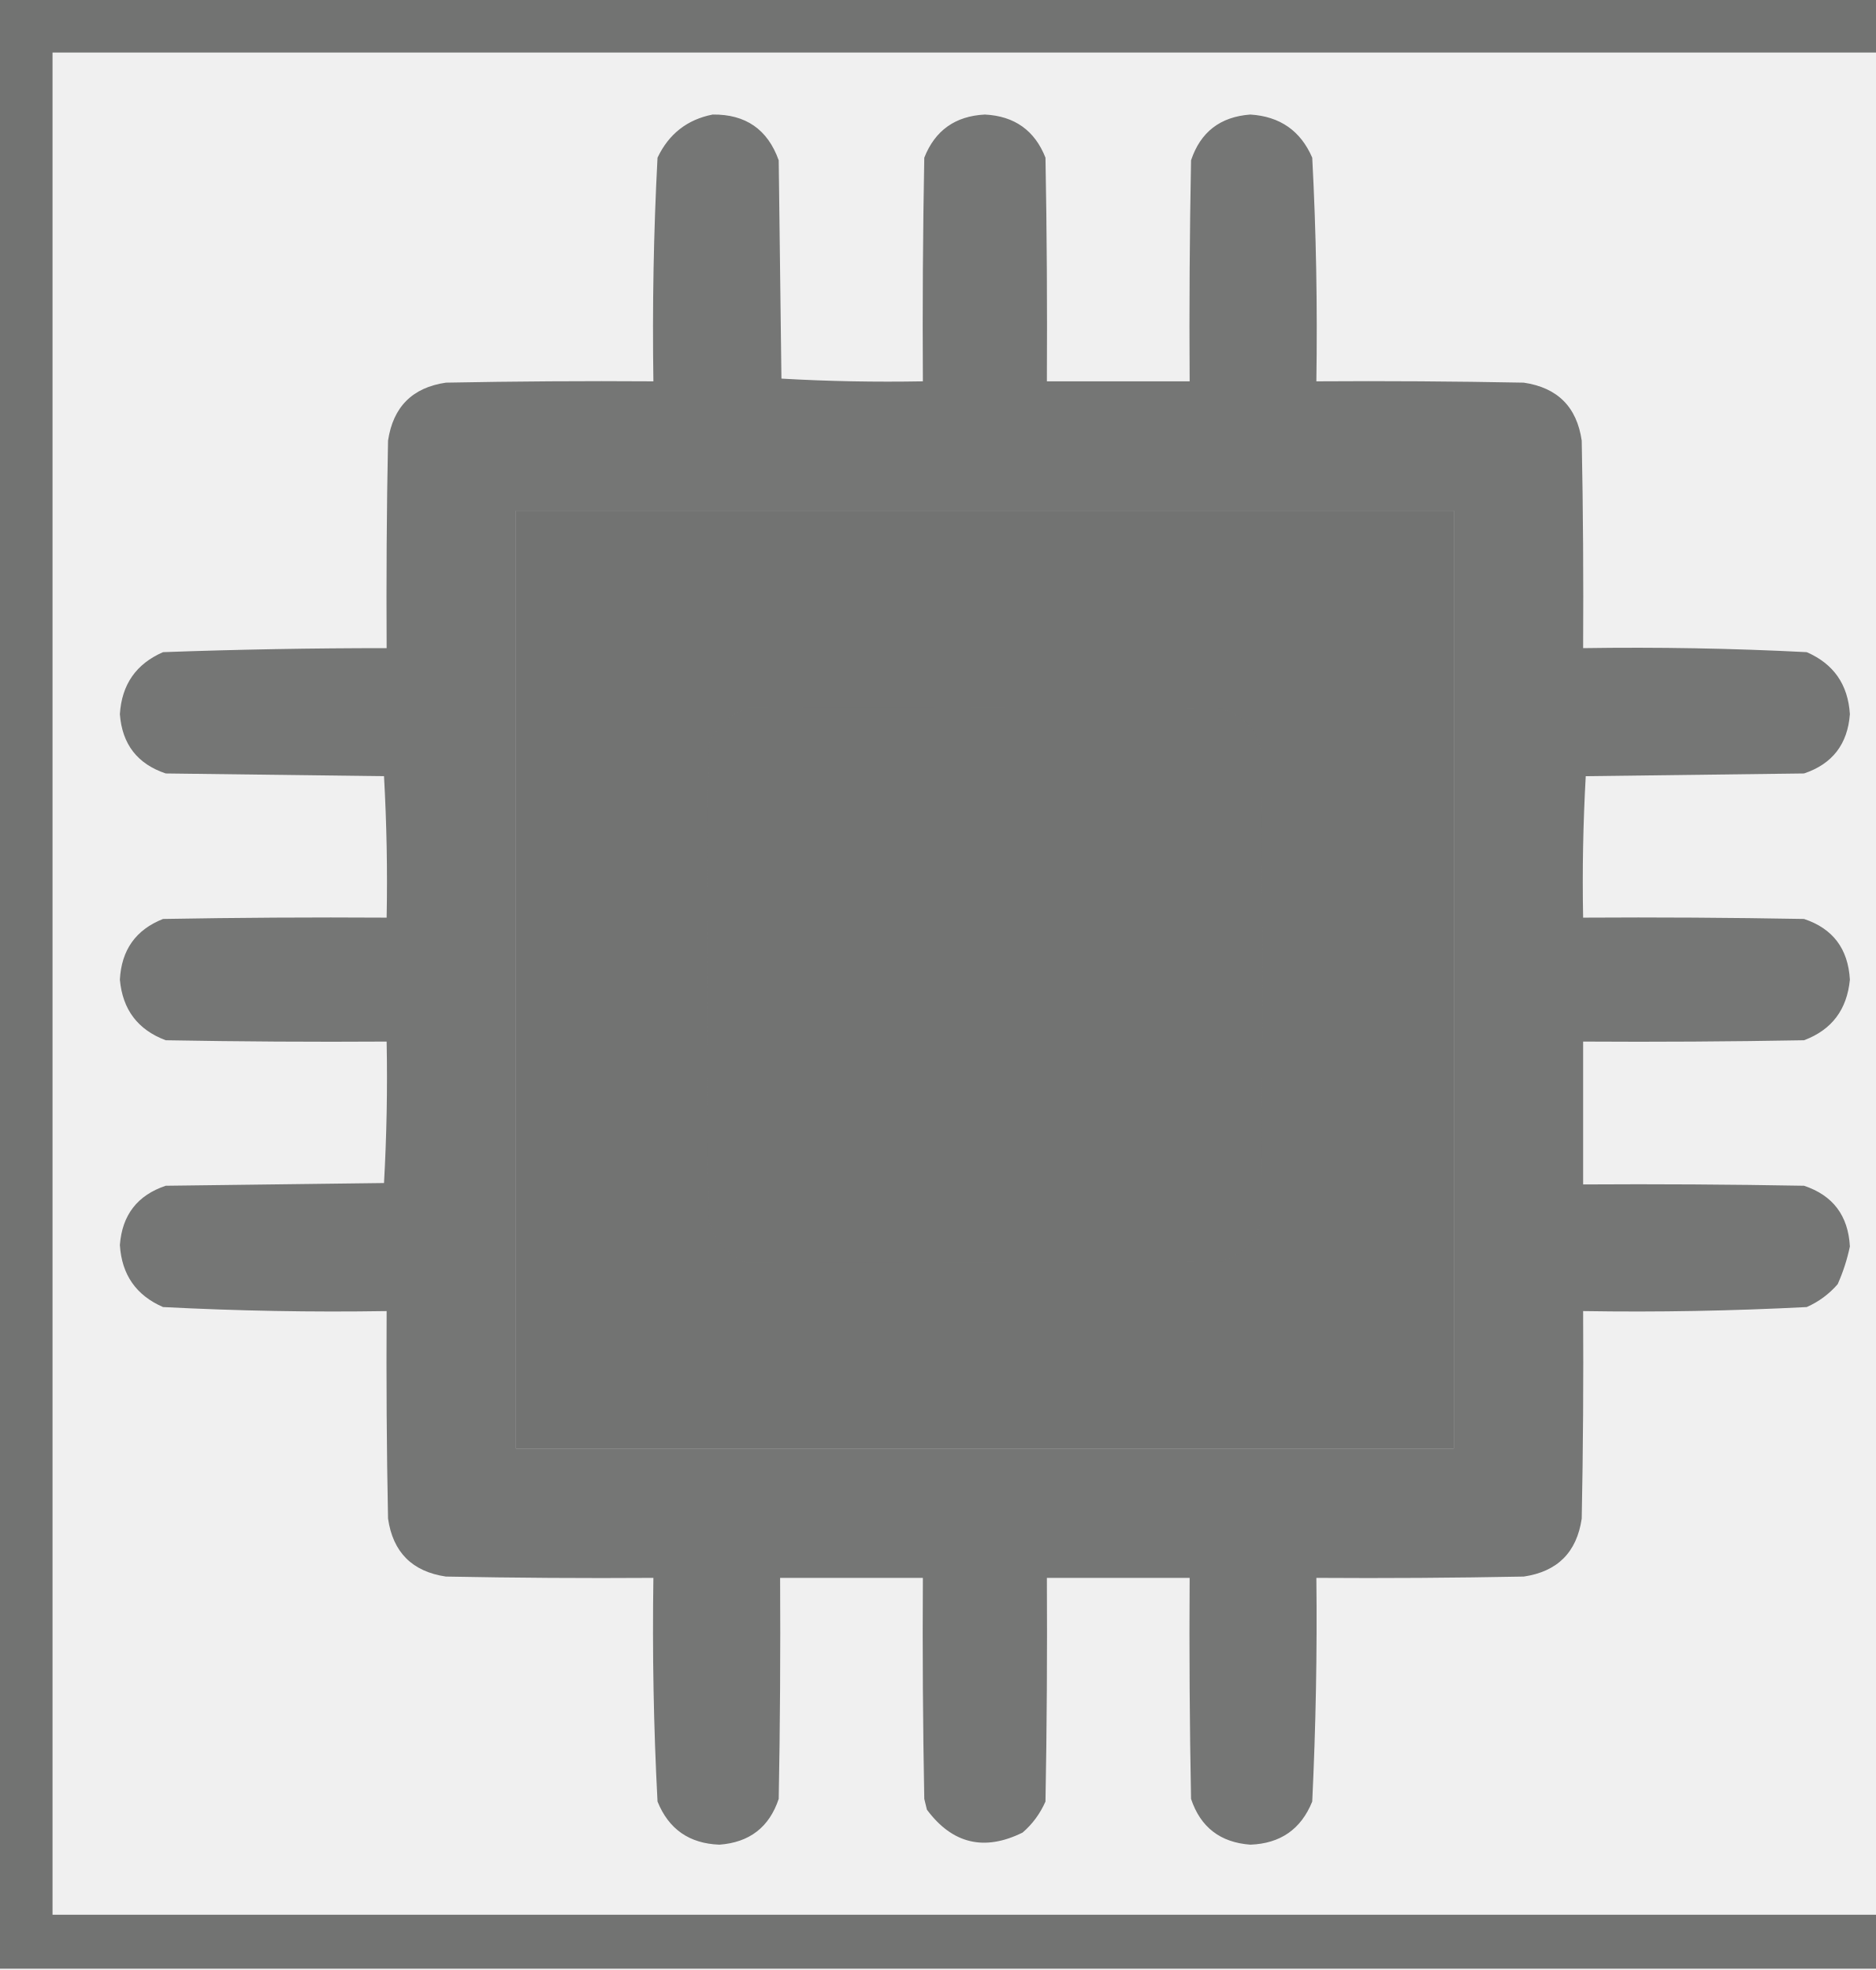
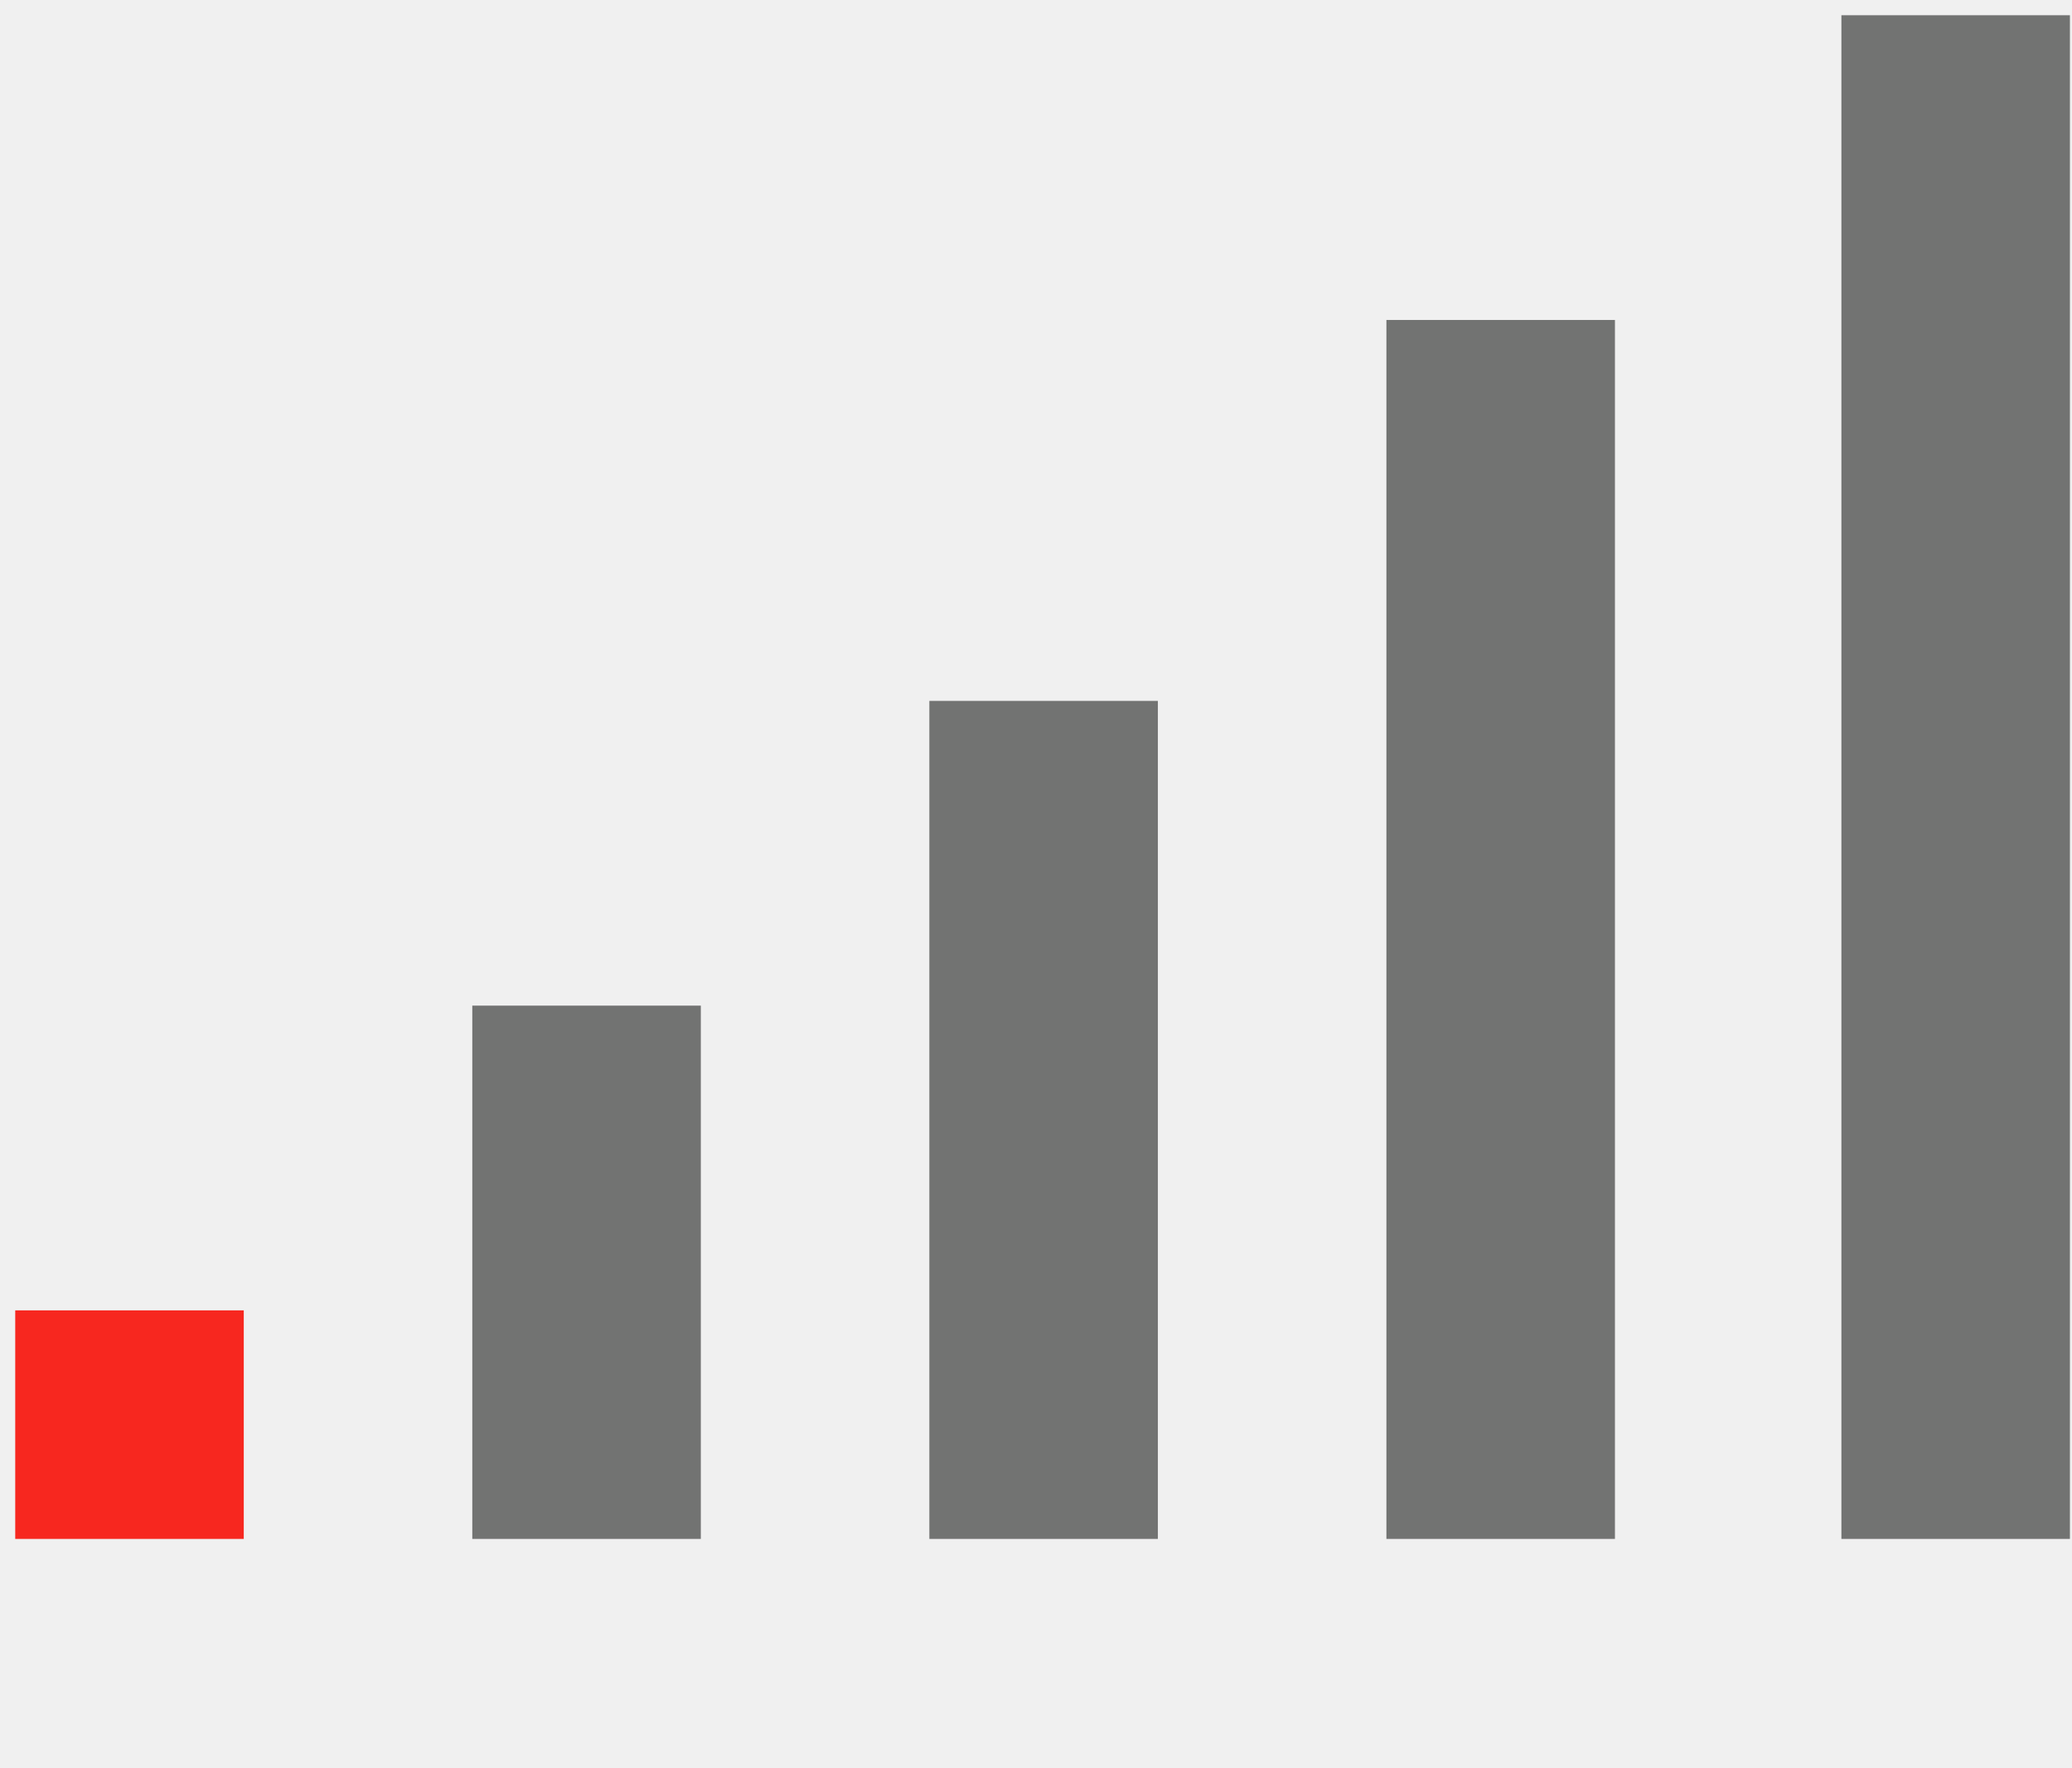
- <svg xmlns="http://www.w3.org/2000/svg" width="20" height="21" viewBox="0 0 20 21" fill="none">
-   <g clip-path="url(#clip0_23_197)">
-     <path fill-rule="evenodd" clip-rule="evenodd" d="M-0.014 -0.014C6.986 -0.014 13.986 -0.014 20.986 -0.014C20.986 6.986 20.986 13.986 20.986 20.986C13.986 20.986 6.986 20.986 -0.014 20.986C-0.014 13.986 -0.014 6.986 -0.014 -0.014ZM0.56 0.56C7.177 0.56 13.794 0.56 20.411 0.56C20.411 7.177 20.411 13.794 20.411 20.411C13.794 20.411 7.177 20.411 0.56 20.411C0.56 13.794 0.56 7.177 0.56 0.56ZM5.501 5.444C8.834 5.444 12.166 5.444 15.499 5.444C15.499 8.776 15.499 12.109 15.499 15.441C12.166 15.441 8.834 15.441 5.501 15.441C5.501 12.109 5.501 8.776 5.501 5.444Z" fill="#727372" />
-     <path opacity="0.979" fill-rule="evenodd" clip-rule="evenodd" d="M7.598 1.221C7.949 1.217 8.184 1.379 8.302 1.709C8.312 2.485 8.321 3.261 8.331 4.036C8.832 4.065 9.334 4.074 9.839 4.065C9.834 3.27 9.839 2.475 9.854 1.681C9.968 1.391 10.184 1.237 10.5 1.221C10.816 1.237 11.032 1.391 11.146 1.681C11.161 2.475 11.165 3.27 11.161 4.065C11.668 4.065 12.176 4.065 12.683 4.065C12.678 3.28 12.683 2.494 12.698 1.709C12.799 1.407 13.009 1.245 13.33 1.221C13.646 1.241 13.866 1.394 13.99 1.681C14.032 2.474 14.046 3.269 14.034 4.065C14.771 4.06 15.508 4.065 16.245 4.079C16.605 4.132 16.811 4.338 16.863 4.697C16.878 5.434 16.882 6.172 16.878 6.909C17.673 6.897 18.468 6.911 19.262 6.952C19.549 7.077 19.702 7.297 19.722 7.613C19.698 7.933 19.535 8.144 19.233 8.245C18.458 8.254 17.682 8.264 16.906 8.274C16.878 8.774 16.868 9.277 16.878 9.782C17.663 9.777 18.448 9.782 19.233 9.796C19.54 9.898 19.703 10.113 19.722 10.443C19.691 10.763 19.529 10.978 19.233 11.089C18.448 11.103 17.663 11.108 16.878 11.103C16.878 11.611 16.878 12.118 16.878 12.626C17.663 12.621 18.448 12.626 19.233 12.64C19.542 12.743 19.704 12.959 19.722 13.287C19.693 13.425 19.65 13.559 19.592 13.689C19.501 13.794 19.391 13.876 19.262 13.933C18.468 13.974 17.673 13.989 16.878 13.976C16.882 14.713 16.878 15.451 16.863 16.188C16.81 16.548 16.604 16.753 16.245 16.806C15.508 16.82 14.771 16.825 14.034 16.82C14.043 17.612 14.028 18.407 13.99 19.204C13.871 19.499 13.651 19.652 13.33 19.664C13.009 19.64 12.799 19.478 12.698 19.176C12.683 18.391 12.678 17.605 12.683 16.82C12.176 16.82 11.668 16.82 11.161 16.82C11.165 17.615 11.161 18.41 11.146 19.204C11.089 19.333 11.008 19.444 10.902 19.535C10.493 19.737 10.153 19.655 9.882 19.291C9.873 19.252 9.863 19.214 9.854 19.176C9.839 18.391 9.834 17.605 9.839 16.82C9.332 16.82 8.824 16.82 8.317 16.82C8.321 17.605 8.317 18.391 8.302 19.176C8.201 19.478 7.991 19.64 7.67 19.664C7.349 19.652 7.129 19.499 7.01 19.204C6.968 18.411 6.954 17.616 6.966 16.82C6.229 16.825 5.492 16.82 4.754 16.806C4.395 16.753 4.189 16.547 4.137 16.188C4.122 15.451 4.118 14.713 4.122 13.976C3.327 13.989 2.532 13.974 1.738 13.933C1.451 13.808 1.298 13.588 1.278 13.272C1.302 12.952 1.465 12.741 1.767 12.64C2.542 12.631 3.318 12.621 4.094 12.611C4.122 12.111 4.132 11.608 4.122 11.103C3.337 11.108 2.552 11.103 1.767 11.089C1.47 10.978 1.307 10.763 1.278 10.443C1.295 10.126 1.448 9.911 1.738 9.796C2.533 9.782 3.328 9.777 4.122 9.782C4.132 9.277 4.122 8.774 4.094 8.274C3.318 8.264 2.542 8.254 1.767 8.245C1.465 8.144 1.302 7.933 1.278 7.613C1.298 7.297 1.451 7.077 1.738 6.952C2.536 6.923 3.331 6.909 4.122 6.909C4.118 6.172 4.122 5.434 4.137 4.697C4.191 4.337 4.397 4.131 4.754 4.079C5.492 4.065 6.229 4.06 6.966 4.065C6.954 3.269 6.968 2.474 7.01 1.681C7.13 1.428 7.327 1.274 7.598 1.221ZM5.501 5.444C5.501 8.776 5.501 12.109 5.501 15.441C8.834 15.441 12.166 15.441 15.499 15.441C15.499 12.109 15.499 8.776 15.499 5.444C12.166 5.444 8.834 5.444 5.501 5.444Z" fill="#727372" />
-     <path opacity="0.985" fill-rule="evenodd" clip-rule="evenodd" d="M7.972 7.541C9.657 7.536 11.343 7.541 13.028 7.555C13.255 7.622 13.394 7.77 13.445 8.001C13.464 9.676 13.464 11.352 13.445 13.028C13.382 13.243 13.243 13.382 13.028 13.445C11.332 13.459 9.642 13.463 7.958 13.459C7.741 13.377 7.607 13.223 7.555 12.999C7.536 11.314 7.536 9.629 7.555 7.943C7.638 7.747 7.777 7.613 7.972 7.541Z" fill="#727372" />
-   </g>
-   <defs>
-     <clipPath id="clip0_23_197">
-       <rect width="21" height="21" fill="white" />
-     </clipPath>
-   </defs>
+ <svg xmlns="http://www.w3.org/2000/svg" width="68" height="58" viewBox="0 0 68 58" fill="none">
+   <rect x="60.432" y="0.5" width="7.5" height="50" fill="#727372" />
+   <rect x="45.5" y="10.5" width="7.5" height="40" fill="#727372" />
+   <rect x="30.5" y="23" width="7.5" height="27.5" fill="#727372" />
+   <rect x="0.5" y="43" width="7.5" height="7.5" fill="#F7271F" />
+   <rect x="15.5" y="33" width="7.5" height="17.5" fill="#727372" />
</svg>
